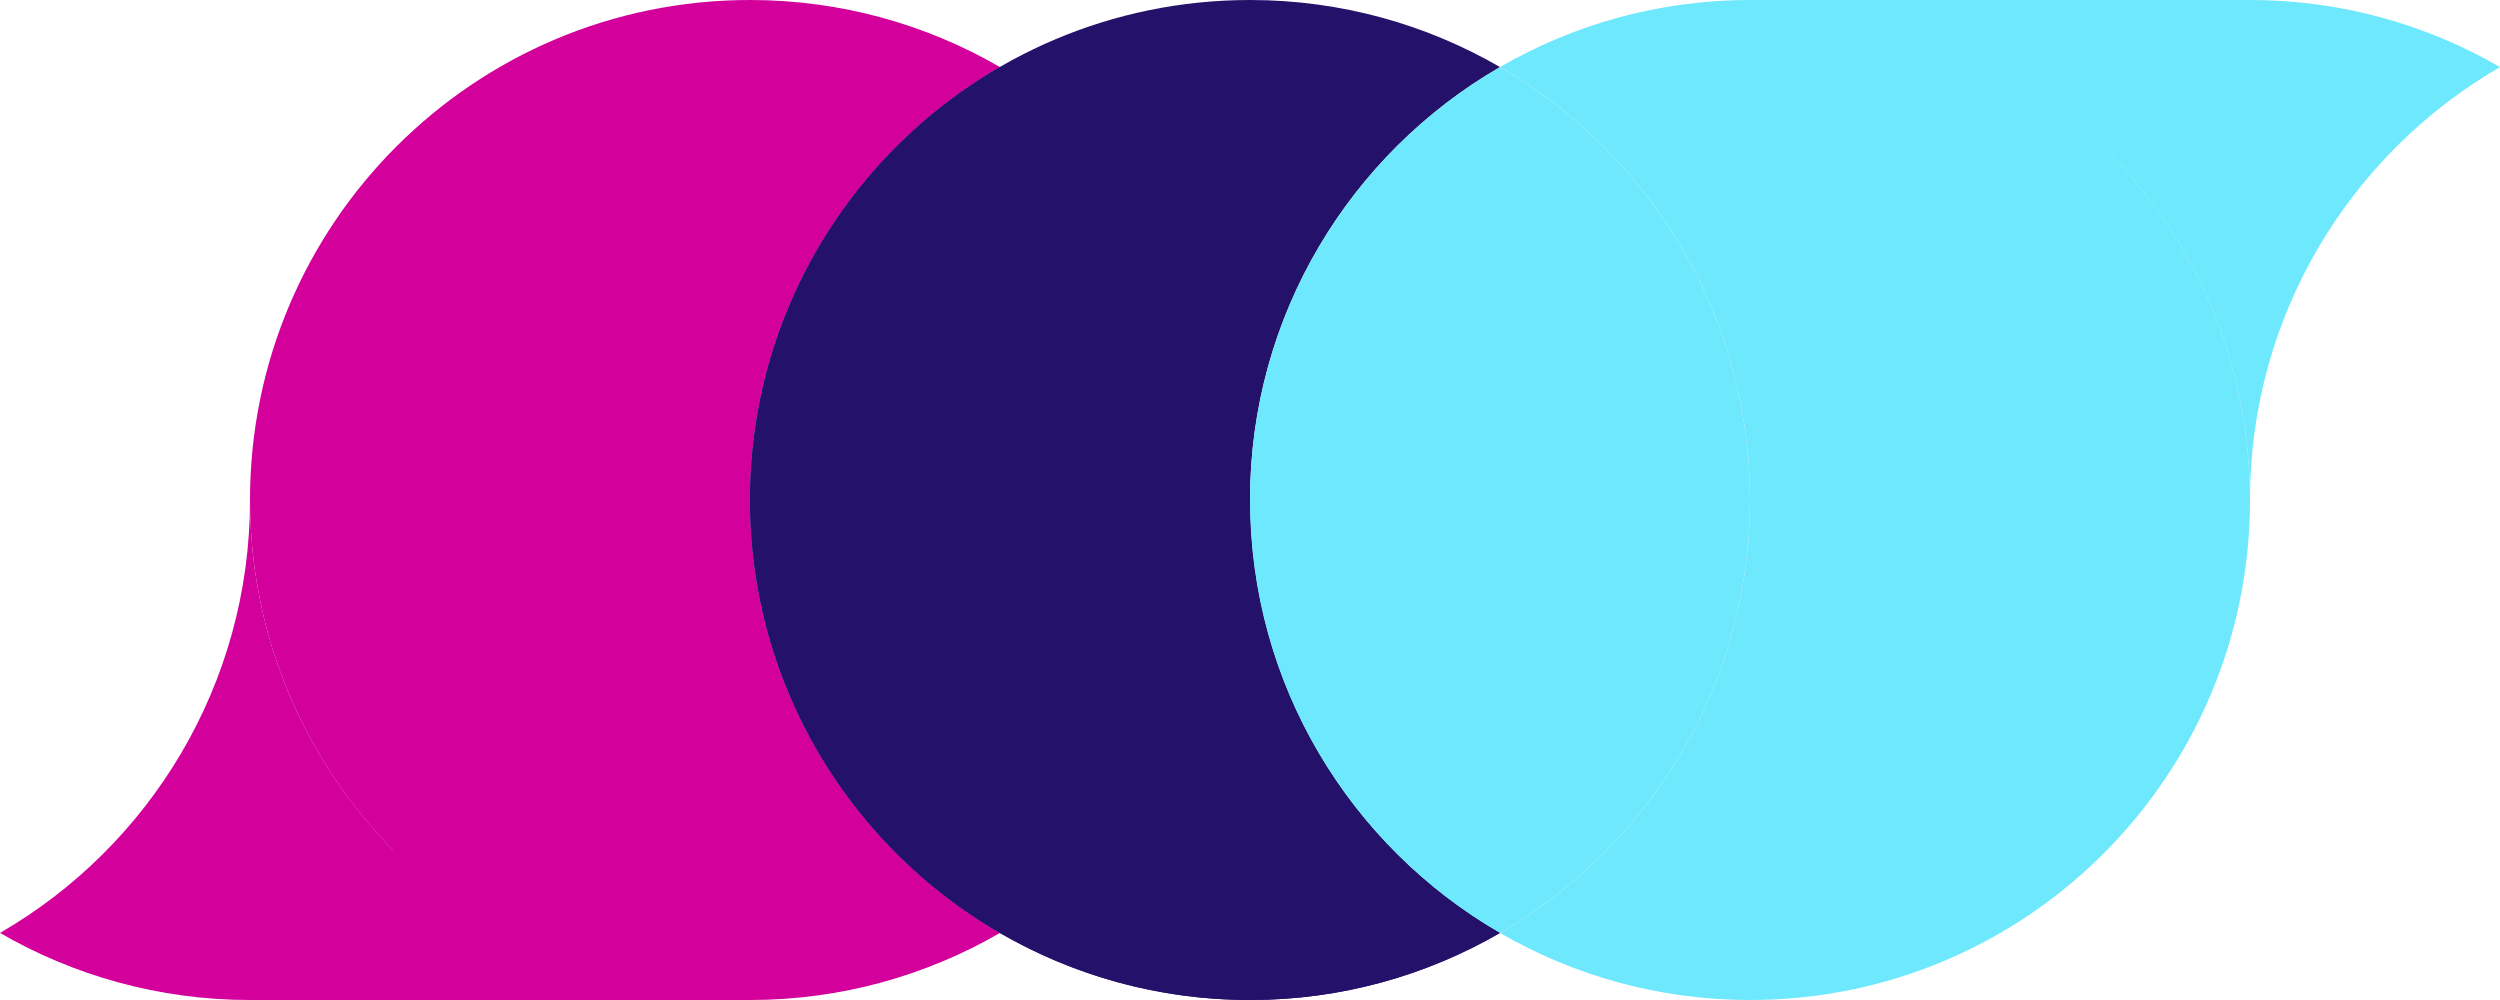
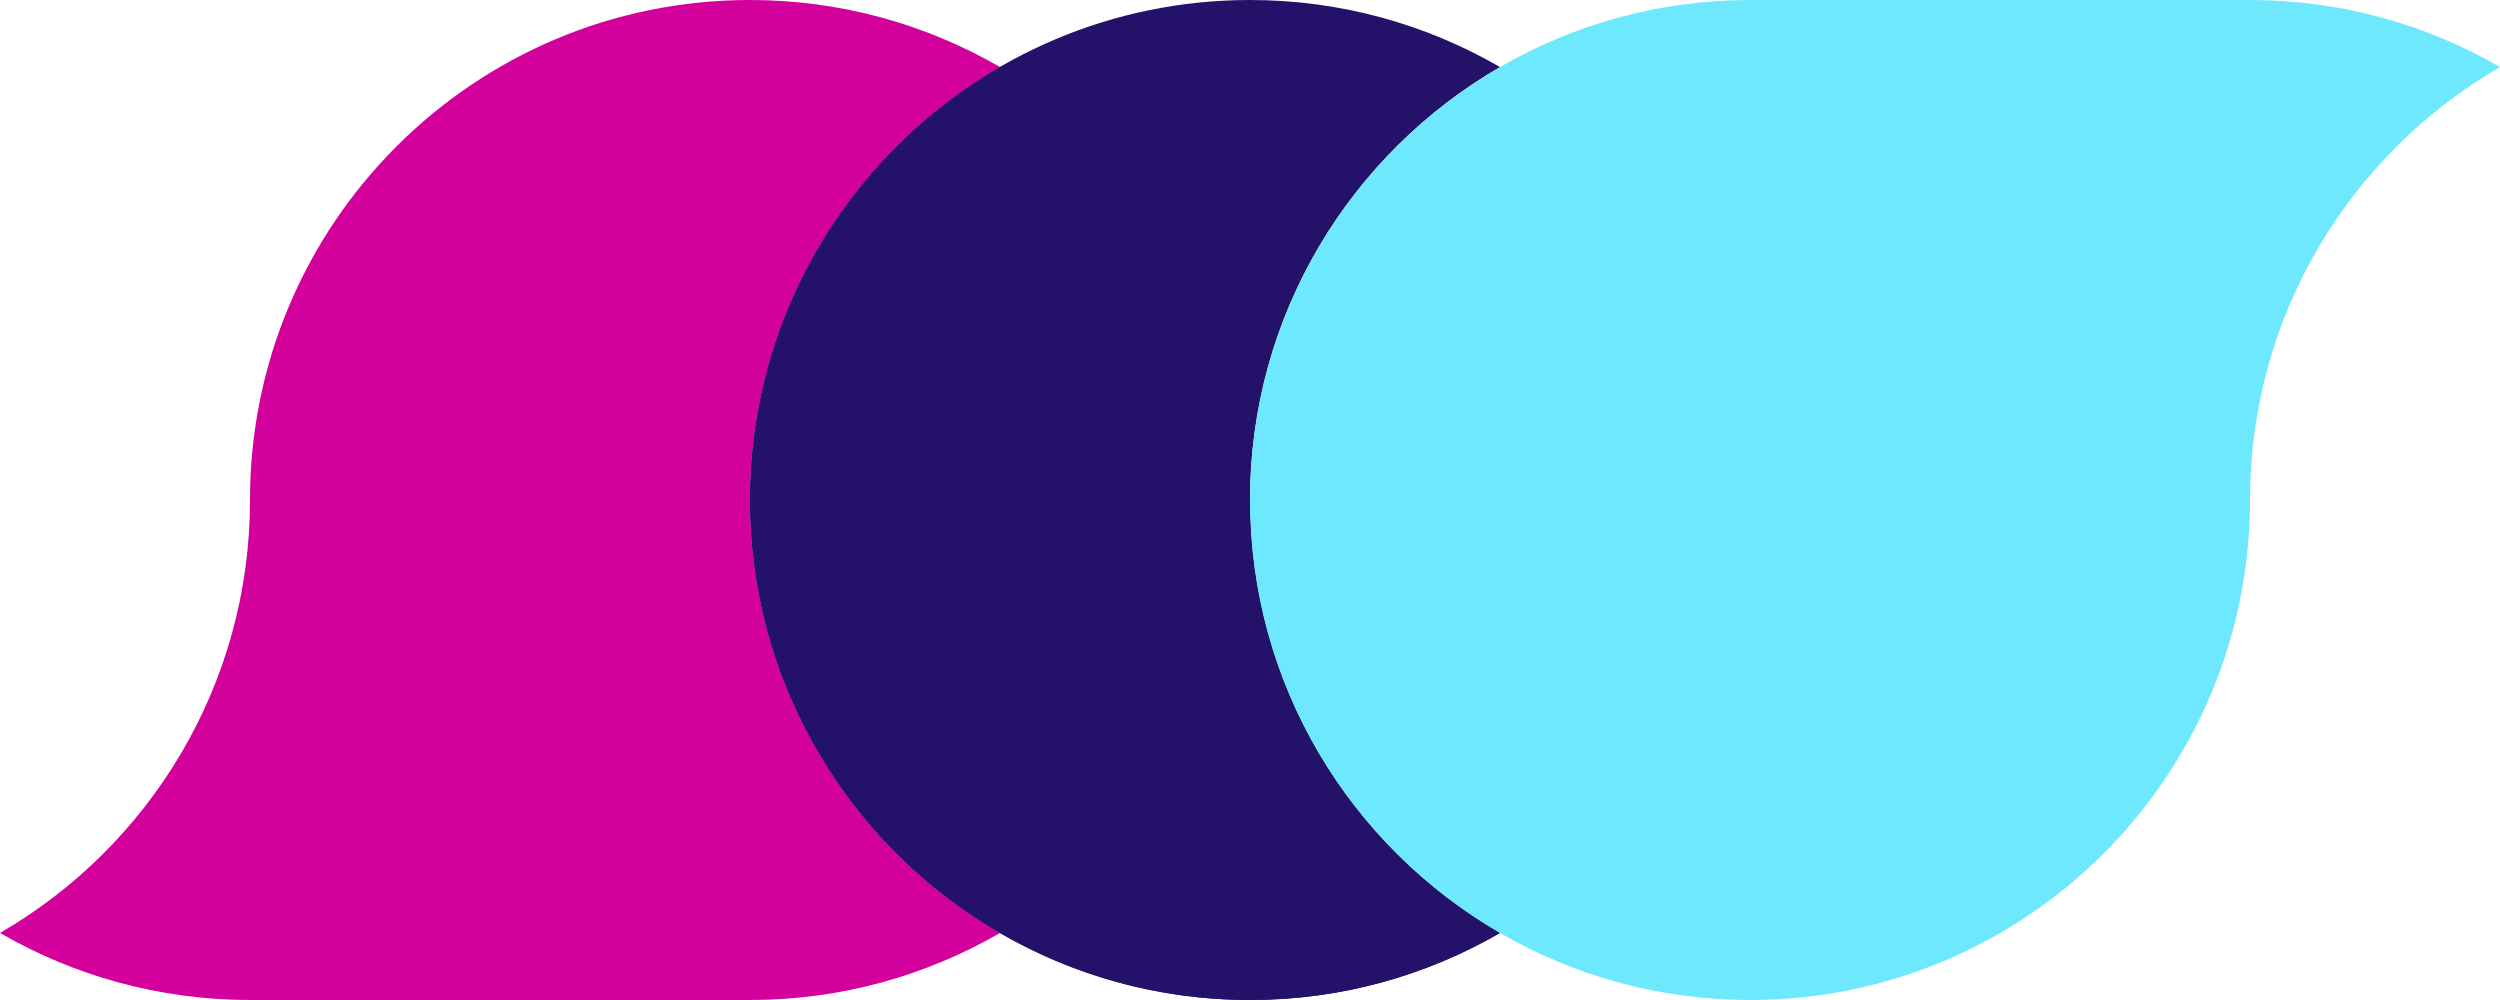
<svg xmlns="http://www.w3.org/2000/svg" version="1.1" id="Layer_1" x="0px" y="0px" width="160px" height="64px" viewBox="0 0 160 64" enable-background="new 0 0 160 64" xml:space="preserve">
-   <g>
-     <g>
-       <path fill="#D3009C" d="M48,32c0-11.842,6.438-22.174,16-27.708C59.292,1.567,53.831,0,48,0C30.327,0,16,14.327,16,32    s14.327,32,32,32c5.831,0,11.292-1.567,16-4.292C54.438,54.175,48,43.842,48,32z" />
-       <path fill="#24126A" d="M80,32c0,11.842-6.438,22.175-16,27.708C68.708,62.433,74.169,64,80,64s11.292-1.567,16-4.292    C86.438,54.175,80,43.842,80,32z" />
-       <path fill="#24126A" d="M80,32c0-11.842-6.438-22.174-16-27.708C54.438,9.826,48,20.158,48,32c0,11.842,6.438,22.175,16,27.708    C73.562,54.175,80,43.842,80,32z" />
-       <path fill="#D3009C" d="M16,32c0,11.842-6.438,22.175-16,27.708C4.708,62.433,10.169,64,16,64s11.292-1.567,16-4.292    C22.438,54.175,16,43.842,16,32z" />
-       <path fill="#D3009C" d="M16,64h32L35.5,48c0,0-10.833,6.501-11.333,7.167S16,64,16,64z" />
-     </g>
-     <path fill="#6EE8FD" d="M144,32c0-11.842,6.438-22.174,16-27.708C155.292,1.567,149.83,0,144,0s-11.292,1.567-16,4.292   C137.563,9.826,144,20.158,144,32z" />
-     <path fill="#6EE8FD" d="M112,0c-5.831,0-11.292,1.567-16,4.292c9.562,5.534,16,15.866,16,27.708c0,11.842-6.438,22.175-16,27.708   C100.708,62.433,106.169,64,112,64c17.673,0,32-14.327,32-32S129.673,0,112,0z" />
-     <path fill="#6EE8FD" d="M144,0h-31.999L124.5,16c0,0,10.834-6.501,11.334-7.167S144,0,144,0z" />
-     <g>
-       <path fill="#24126A" d="M80.001,32c0-11.842,6.438-22.174,16-27.708C91.293,1.567,85.831,0,80,0C62.327,0,48,14.327,48,32    c0,17.674,14.327,32,32,32c5.831,0,11.293-1.567,16.001-4.292C86.438,54.175,80.001,43.843,80.001,32z" />
-       <path fill="#6EE8FD" d="M112,32c0-11.842-6.438-22.174-15.999-27.708c-9.563,5.534-16,15.866-16,27.708    c0,11.843,6.438,22.175,16,27.708C105.563,54.175,112,43.843,112,32z" />
-     </g>
-   </g>
+   <path fill="#24126A" d="M80,32c0,11.842-6.438,22.175-16,27.708C68.708,62.434,74.169,64,80,64s11.292-1.566,16-4.292  C86.438,54.175,80,43.842,80,32z" />
+   <path fill="#24126A" d="M80,32c0-11.842-6.438-22.174-16-27.708C54.438,9.826,48,20.158,48,32s6.438,22.175,16,27.708  C73.562,54.175,80,43.842,80,32z" />
+   <path fill="#D3009C" d="M48,32c0-11.842,6.438-22.174,16-27.708C59.292,1.567,53.831,0,48,0C30.327,0,16,14.327,16,32  c0,11.842-6.438,22.175-16,27.708C4.708,62.434,10.169,64,16,64h32c5.831,0,11.292-1.566,16-4.292C54.438,54.175,48,43.842,48,32z" />
+   <path fill="#24126A" d="M80.001,32c0-11.842,6.438-22.174,16-27.708C91.293,1.567,85.831,0,80,0C62.327,0,48,14.327,48,32  c0,17.674,14.327,32,32,32c5.831,0,11.293-1.566,16.001-4.292C86.438,54.175,80.001,43.843,80.001,32z" />
+   <path fill="#6EE8FD" d="M144,0h-31.999l0,0H112c-5.831,0-11.292,1.567-16,4.292c0,0,0,0,0,0C86.438,9.827,80.001,20.158,80.001,32  c0,11.843,6.438,22.175,15.999,27.708l0,0C100.708,62.434,106.169,64,112,64c17.673,0,32-14.327,32-32  c0-11.842,6.438-22.174,16-27.708C155.292,1.567,149.83,0,144,0z" />
</svg>
